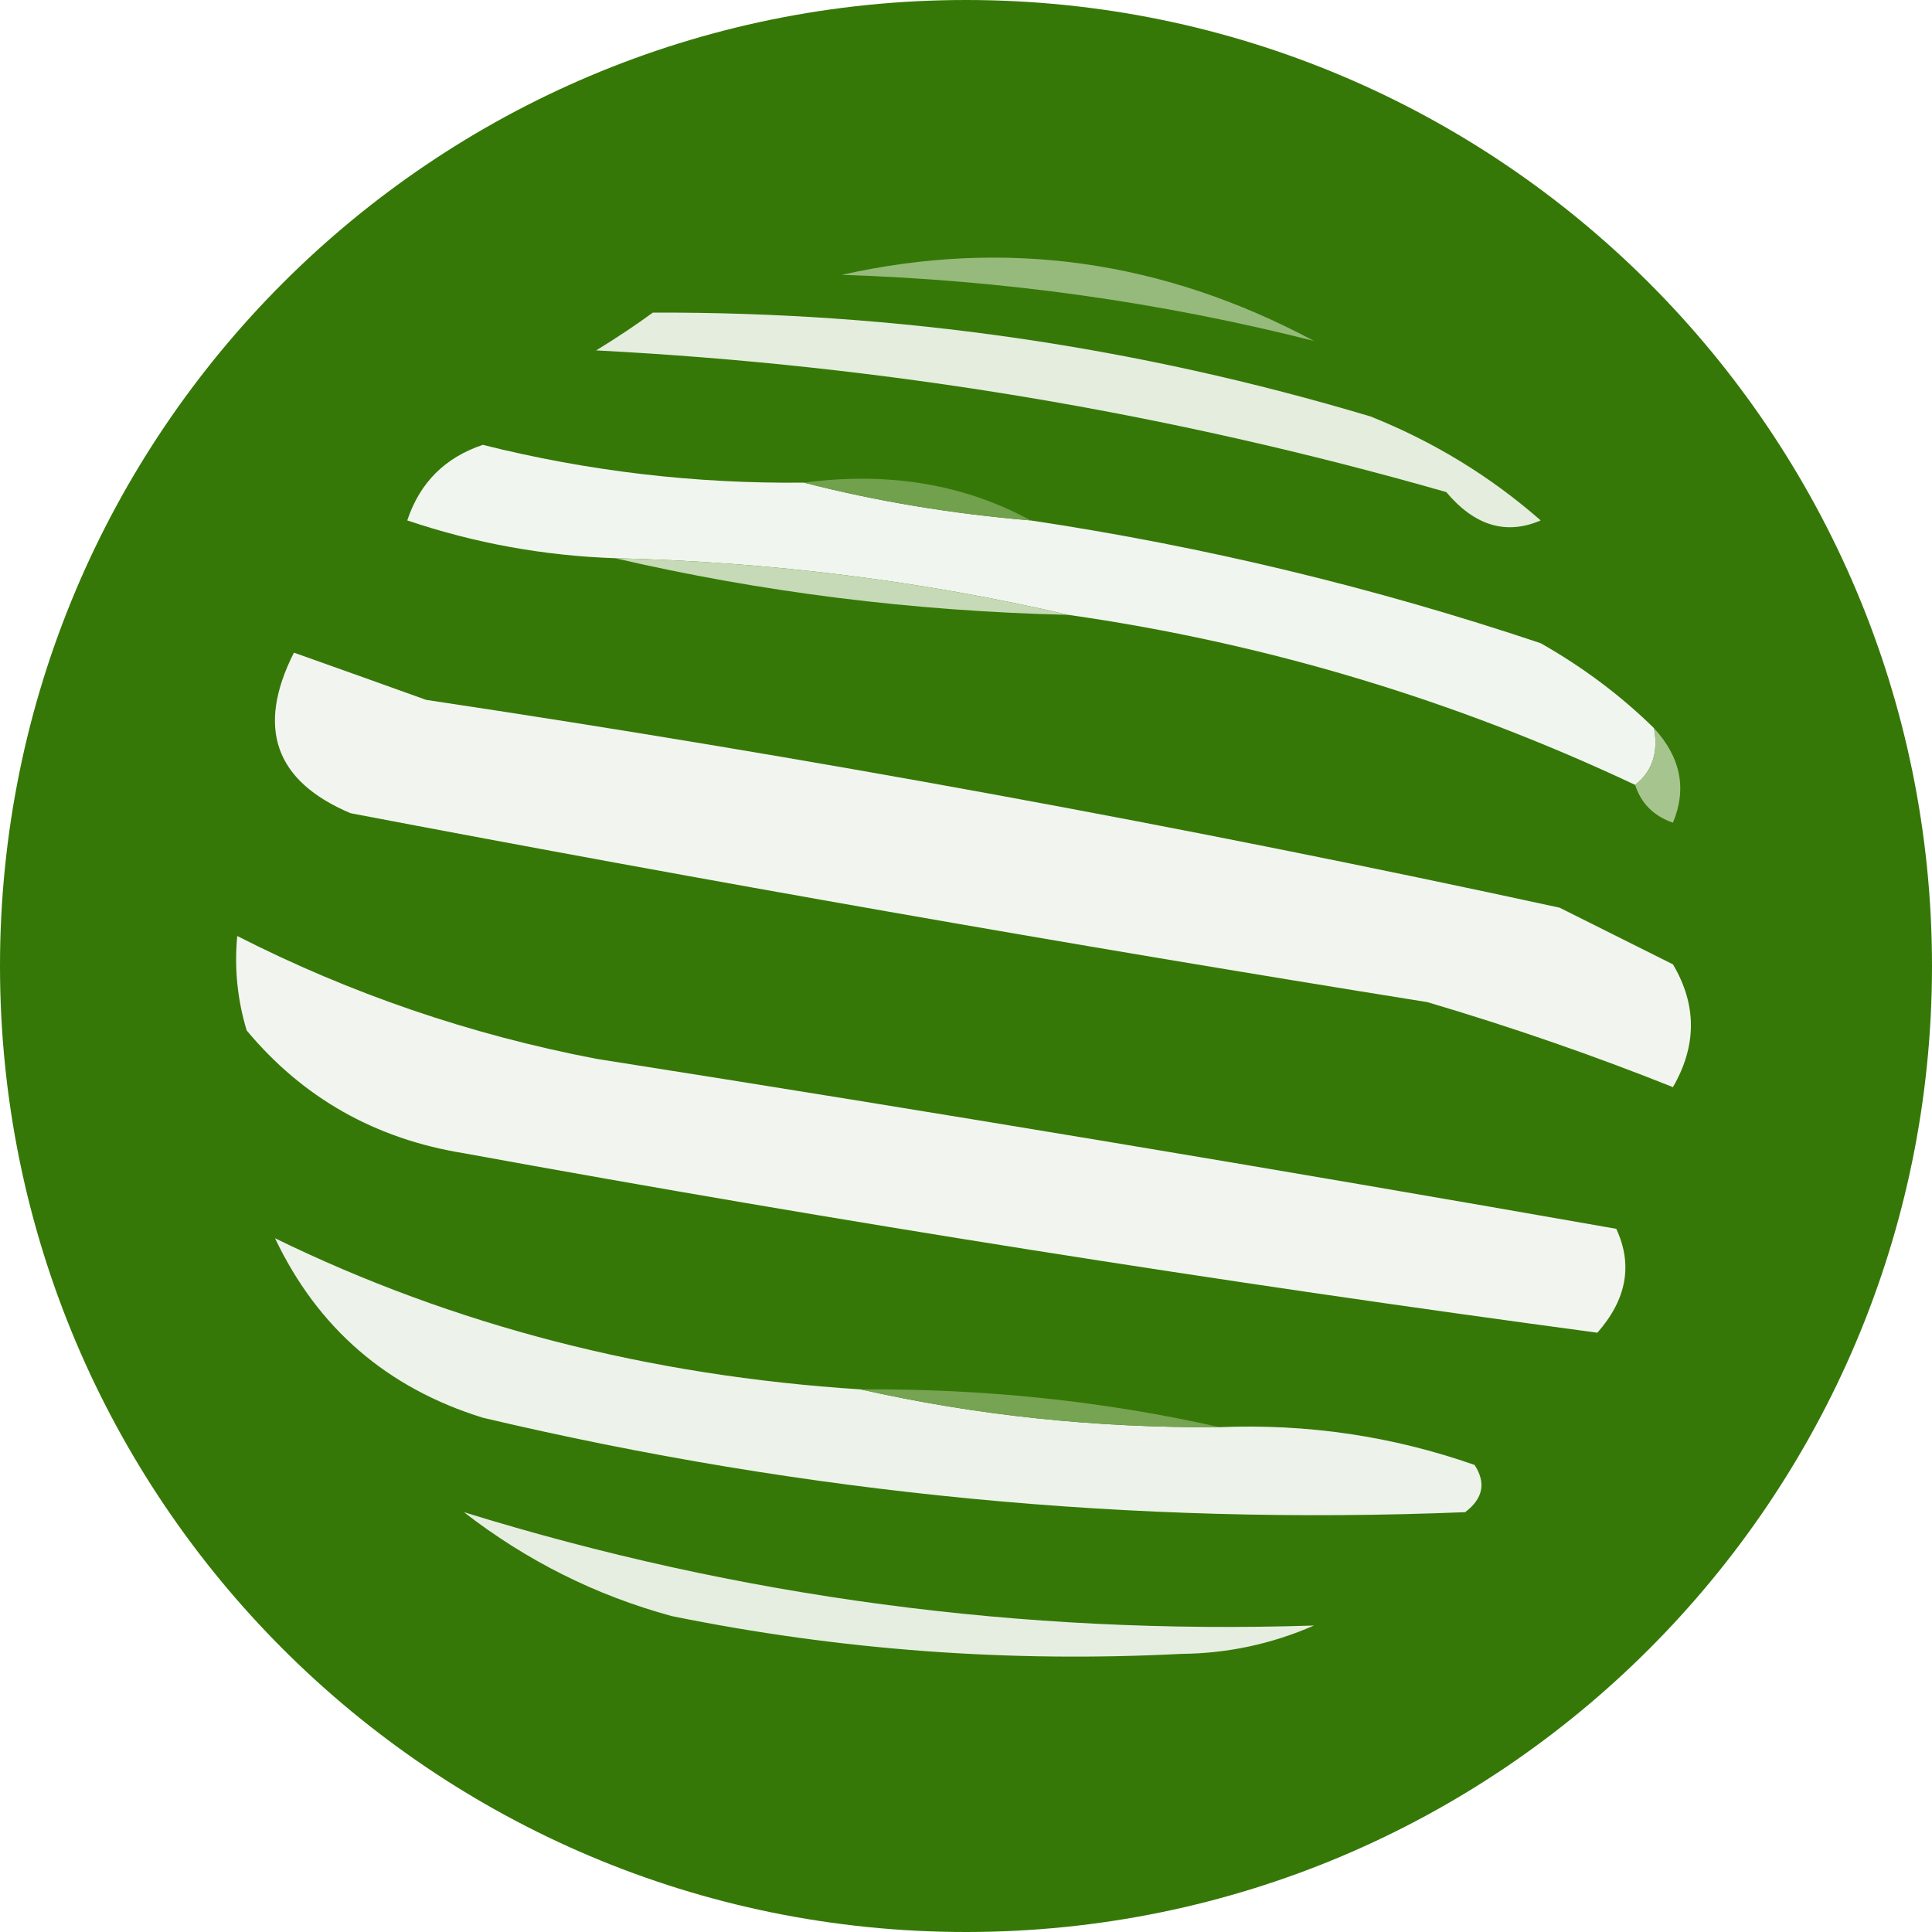
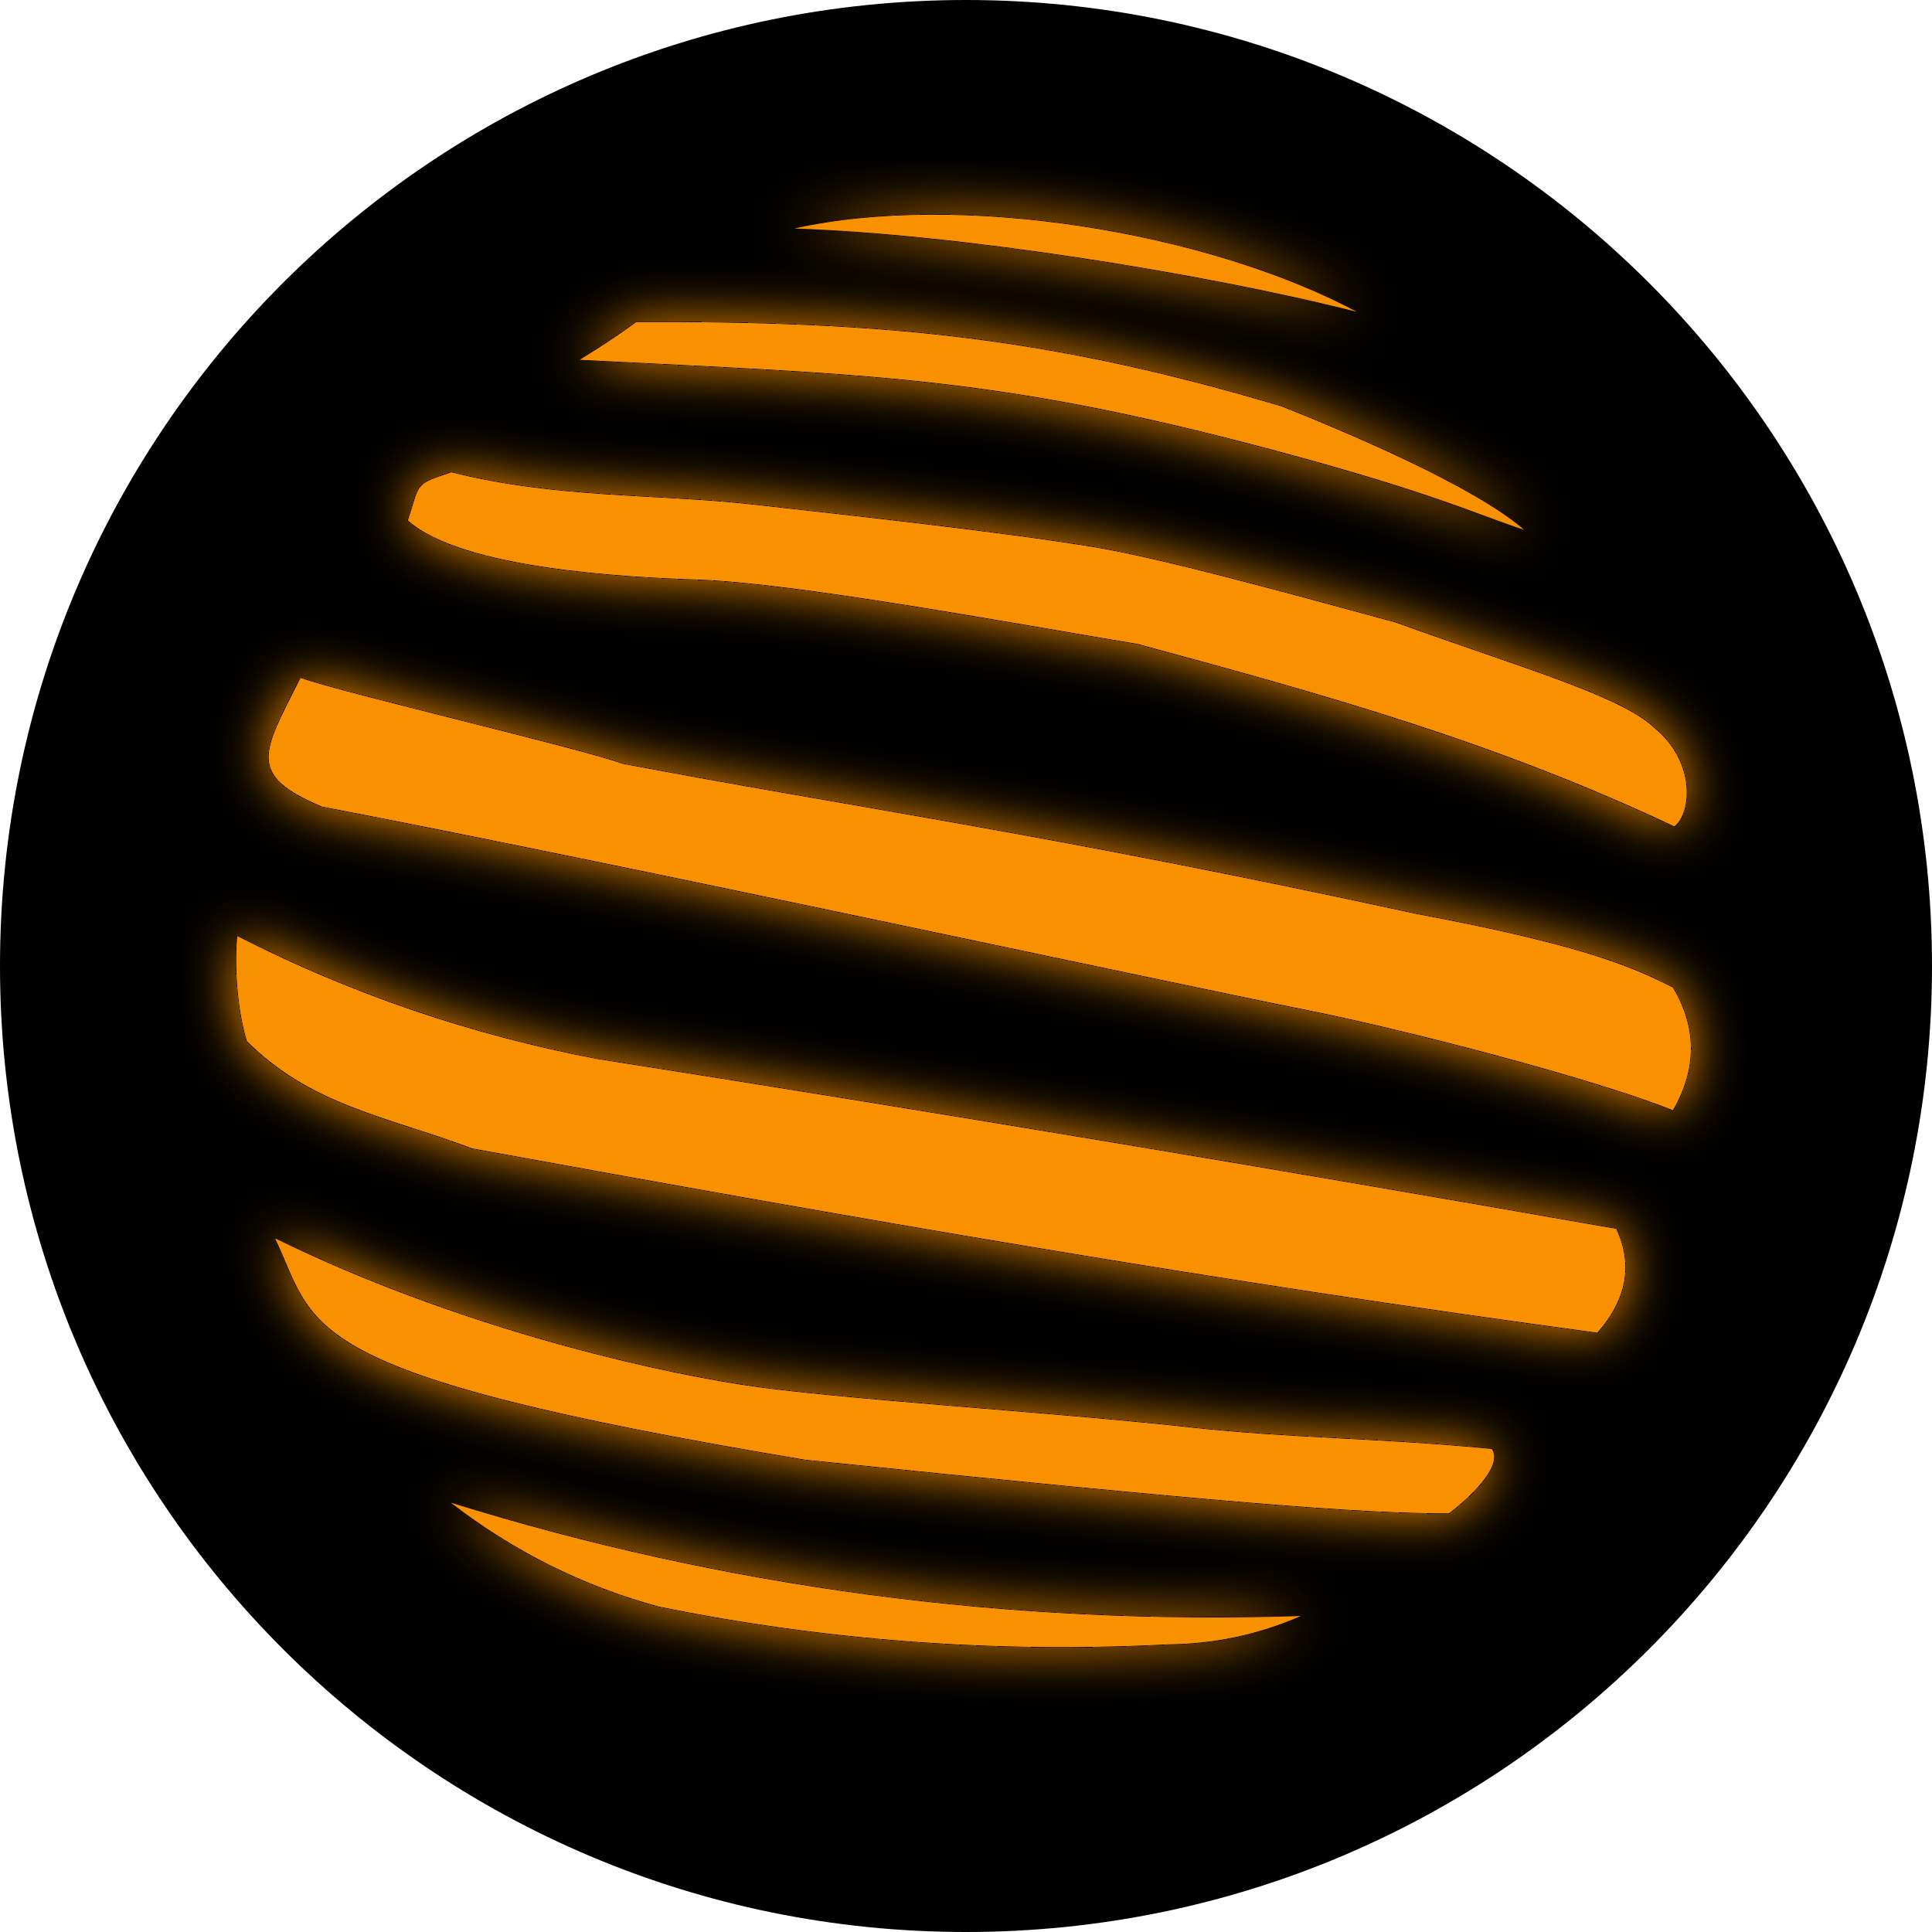
<svg xmlns="http://www.w3.org/2000/svg" width="90" height="90" viewBox="0 0 90 90" fill="none">
-   <circle cx="45" cy="45" r="45" fill="#367807" />
-   <path fill-rule="evenodd" clip-rule="evenodd" d="M39.212 12.803C46.841 11.091 54.174 12.117 61.212 15.883C54.075 14.073 46.741 13.046 39.212 12.803Z" fill="#96BA7C" />
-   <path fill-rule="evenodd" clip-rule="evenodd" d="M30.412 14.563C41.79 14.521 52.937 16.134 63.852 19.403C66.785 20.575 69.425 22.188 71.772 24.243C70.162 24.936 68.695 24.496 67.372 22.923C54.429 19.219 41.229 17.019 27.772 16.323C28.741 15.728 29.621 15.142 30.412 14.563Z" fill="#E4EDDE" />
-   <path fill-rule="evenodd" clip-rule="evenodd" d="M37.452 22.483C40.81 23.347 44.33 23.934 48.012 24.243C56.083 25.454 64.003 27.361 71.772 29.963C73.749 31.087 75.509 32.407 77.052 33.923C77.26 35.059 76.967 35.939 76.172 36.563C67.732 32.59 58.932 29.951 49.772 28.643C42.94 27.056 35.9 26.176 28.652 26.003C25.341 25.891 22.115 25.304 18.972 24.243C19.558 22.483 20.732 21.31 22.492 20.723C27.392 21.952 32.379 22.538 37.452 22.483Z" fill="#F1F5EF" />
-   <path fill-rule="evenodd" clip-rule="evenodd" d="M37.452 22.483C41.386 21.964 44.906 22.551 48.012 24.243C44.33 23.934 40.81 23.348 37.452 22.483Z" fill="#71A14D" />
-   <path fill-rule="evenodd" clip-rule="evenodd" d="M28.652 26.003C35.9 26.176 42.94 27.056 49.772 28.643C42.523 28.47 35.483 27.59 28.652 26.003Z" fill="#C6DAB7" />
-   <path fill-rule="evenodd" clip-rule="evenodd" d="M13.692 30.403C15.726 31.124 17.78 31.858 19.852 32.603C37.563 35.259 55.163 38.485 72.652 42.283C74.412 43.163 76.172 44.043 77.932 44.923C79.048 46.805 79.048 48.712 77.932 50.643C74.222 49.161 70.408 47.841 66.492 46.683C49.726 43.995 33.006 41.061 16.332 37.883C12.805 36.394 11.925 33.901 13.692 30.403Z" fill="#F2F5EF" />
-   <path fill-rule="evenodd" clip-rule="evenodd" d="M77.052 33.923C78.296 35.282 78.589 36.748 77.932 38.323C77.032 38.01 76.445 37.423 76.172 36.563C76.967 35.939 77.26 35.059 77.052 33.923Z" fill="#A6C58E" />
-   <path fill-rule="evenodd" clip-rule="evenodd" d="M11.052 43.603C16.324 46.289 21.898 48.196 27.772 49.323C43.64 51.82 59.48 54.46 75.292 57.243C76.071 58.917 75.778 60.53 74.412 62.083C56.767 59.714 39.167 56.927 21.612 53.723C17.487 53.056 14.114 51.15 11.492 48.003C11.057 46.565 10.911 45.098 11.052 43.603Z" fill="#F2F5EF" />
-   <path fill-rule="evenodd" clip-rule="evenodd" d="M40.092 64.723C45.475 65.936 51.048 66.523 56.812 66.483C60.913 66.317 64.873 66.903 68.692 68.243C69.235 69.078 69.088 69.811 68.252 70.443C52.807 71.069 37.553 69.603 22.492 66.043C18.029 64.659 14.803 61.872 12.812 57.683C21.132 61.746 30.225 64.093 40.092 64.723Z" fill="#EDF2EA" />
-   <path fill-rule="evenodd" clip-rule="evenodd" d="M40.092 64.723C45.856 64.682 51.429 65.269 56.812 66.483C51.048 66.523 45.475 65.936 40.092 64.723Z" fill="#76A452" />
-   <path fill-rule="evenodd" clip-rule="evenodd" d="M55.052 77.043C47.006 77.457 39.086 76.87 31.292 75.283C27.761 74.323 24.535 72.709 21.612 70.443C34.403 74.406 47.603 76.166 61.212 75.723C59.24 76.583 57.188 77.023 55.052 77.043Z" fill="#E6EEE1" />
+   <circle cx="45" cy="45" r="45" fill="black" />
+   <g filter="url(#filter0_d_201_91)">
+     <path fill-rule="evenodd" clip-rule="evenodd" d="M37 10.646C44.63 8.933 56.174 10.763 63.212 14.529C56.075 12.719 44.529 10.889 37 10.646Z" fill="#F89000" />
+     <path fill-rule="evenodd" clip-rule="evenodd" d="M29.64 15.002C41.018 14.96 48.814 15.67 59.728 18.939C62.662 20.11 68.654 22.627 71 24.682C68.728 23.939 66.728 22.939 59.228 20.939C46.228 17.472 40.457 17.458 27 16.762C27.97 16.167 28.85 15.581 29.64 15.002Z" fill="#F89000" />
+     <path fill-rule="evenodd" clip-rule="evenodd" d="M35.028 23.5C39.528 24 46.763 24.789 51.028 25.5C54.028 26 59.528 27.5 65.028 29C70.528 31 75.537 32.407 77.08 33.923C79 35.5 78.796 37.876 78 38.5C69.56 34.528 61.7 32.357 53 30C47 29 37 27.152 32.5 27C29.189 26.888 21.5 26.5 19 24.243C19.587 22.483 19.268 22.587 21.028 22C25.928 23.229 30.528 23 35.028 23.5Z" fill="#F89000" />
+     <path fill-rule="evenodd" clip-rule="evenodd" d="M14 31.577C16.035 32.298 26.928 34.832 29 35.577C39.5 37.577 48.512 38.779 66 42.577C74.008 44.077 76.172 45.12 77.932 46C79.048 47.882 79.048 49.789 77.932 51.72C74.222 50.238 65.469 47.971 61 47.077C53.5 45.577 28.668 40.194 15 37.577C11.473 36.088 12.233 35.075 14 31.577Z" fill="#F89000" />
+     <path fill-rule="evenodd" clip-rule="evenodd" d="M11.052 43.603C16.324 46.289 21.898 48.196 27.772 49.323C43.64 51.82 59.48 54.46 75.292 57.243C76.071 58.917 75.778 60.53 74.412 62.083C56.767 59.714 39.555 56.704 22 53.5C18 52 14.5 51.5 11.5 48.5C11.066 47.062 10.911 45.098 11.052 43.603Z" fill="#F89000" />
+     <path fill-rule="evenodd" clip-rule="evenodd" d="M34.5 64.5C38.796 65.176 49 65.778 55.5 66.5C60 67 64.5 67 69.5 67.5C70.043 68.335 68.337 69.868 67.5 70.5C63.248 70.5 57 70 37.5 68C13.5 64 14.803 61.872 12.812 57.683C21.132 61.746 29.908 63.777 34.5 64.5Z" fill="#F89000" />
+     <path fill-rule="evenodd" clip-rule="evenodd" d="M54.44 76.6C46.394 77.014 38.474 76.427 30.68 74.84C27.149 73.88 23.923 72.266 21 70C33.792 73.963 46.992 75.724 60.6 75.28C58.629 76.14 56.576 76.58 54.44 76.6Z" fill="#F89000" />
+   </g>
+   <defs>
+     <filter id="filter0_d_201_91" x="8.501" y="7.5" width="72.768" height="71.729" filterUnits="userSpaceOnUse" color-interpolation-filters="sRGB">
+       <feFlood flood-opacity="0" result="BackgroundImageFix" />
+       <feColorMatrix in="SourceAlpha" type="matrix" values="0 0 0 0 0 0 0 0 0 0 0 0 0 0 0 0 0 0 127 0" result="hardAlpha" />
+       <feOffset />
+       <feGaussianBlur stdDeviation="1.25" />
+       <feComposite in2="hardAlpha" operator="out" />
+       <feColorMatrix type="matrix" values="0 0 0 0 0.973 0 0 0 0 0.565 0 0 0 0 0 0 0 0 1 0" />
+       <feBlend mode="normal" in2="BackgroundImageFix" result="effect1_dropShadow_201_91" />
+       <feBlend mode="normal" in="SourceGraphic" in2="effect1_dropShadow_201_91" result="shape" />
+     </filter>
+   </defs>
</svg>
